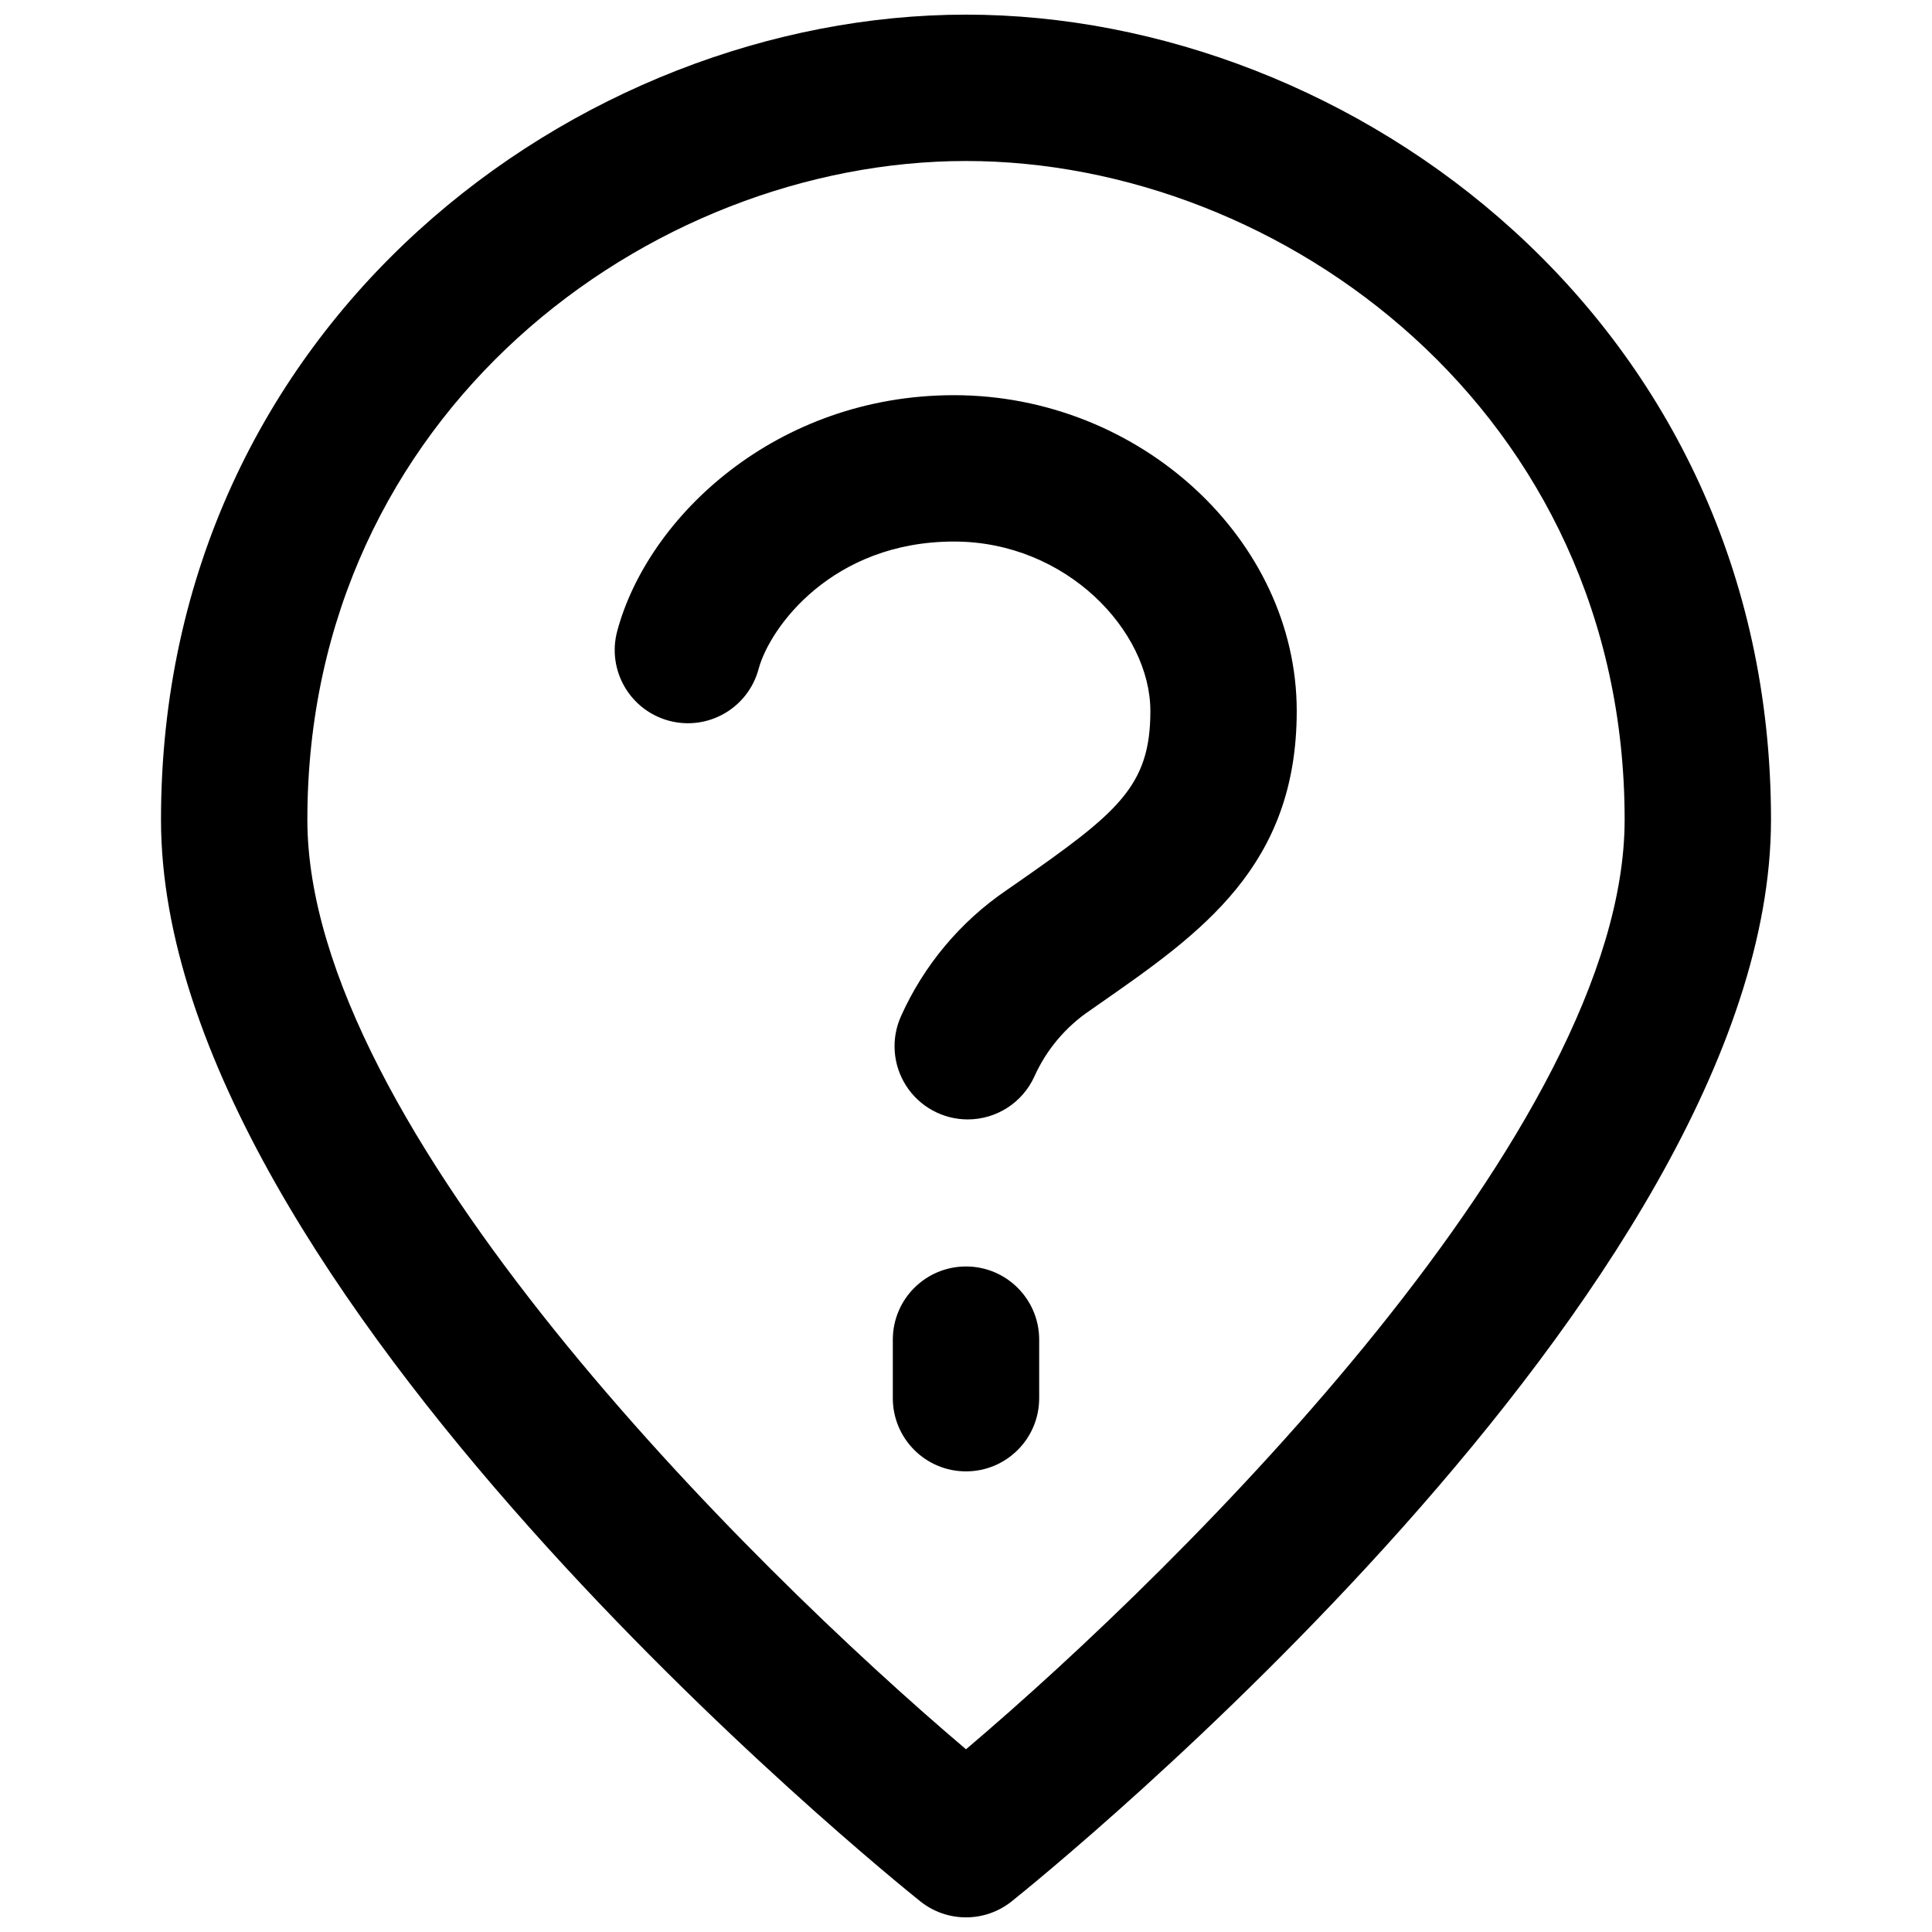
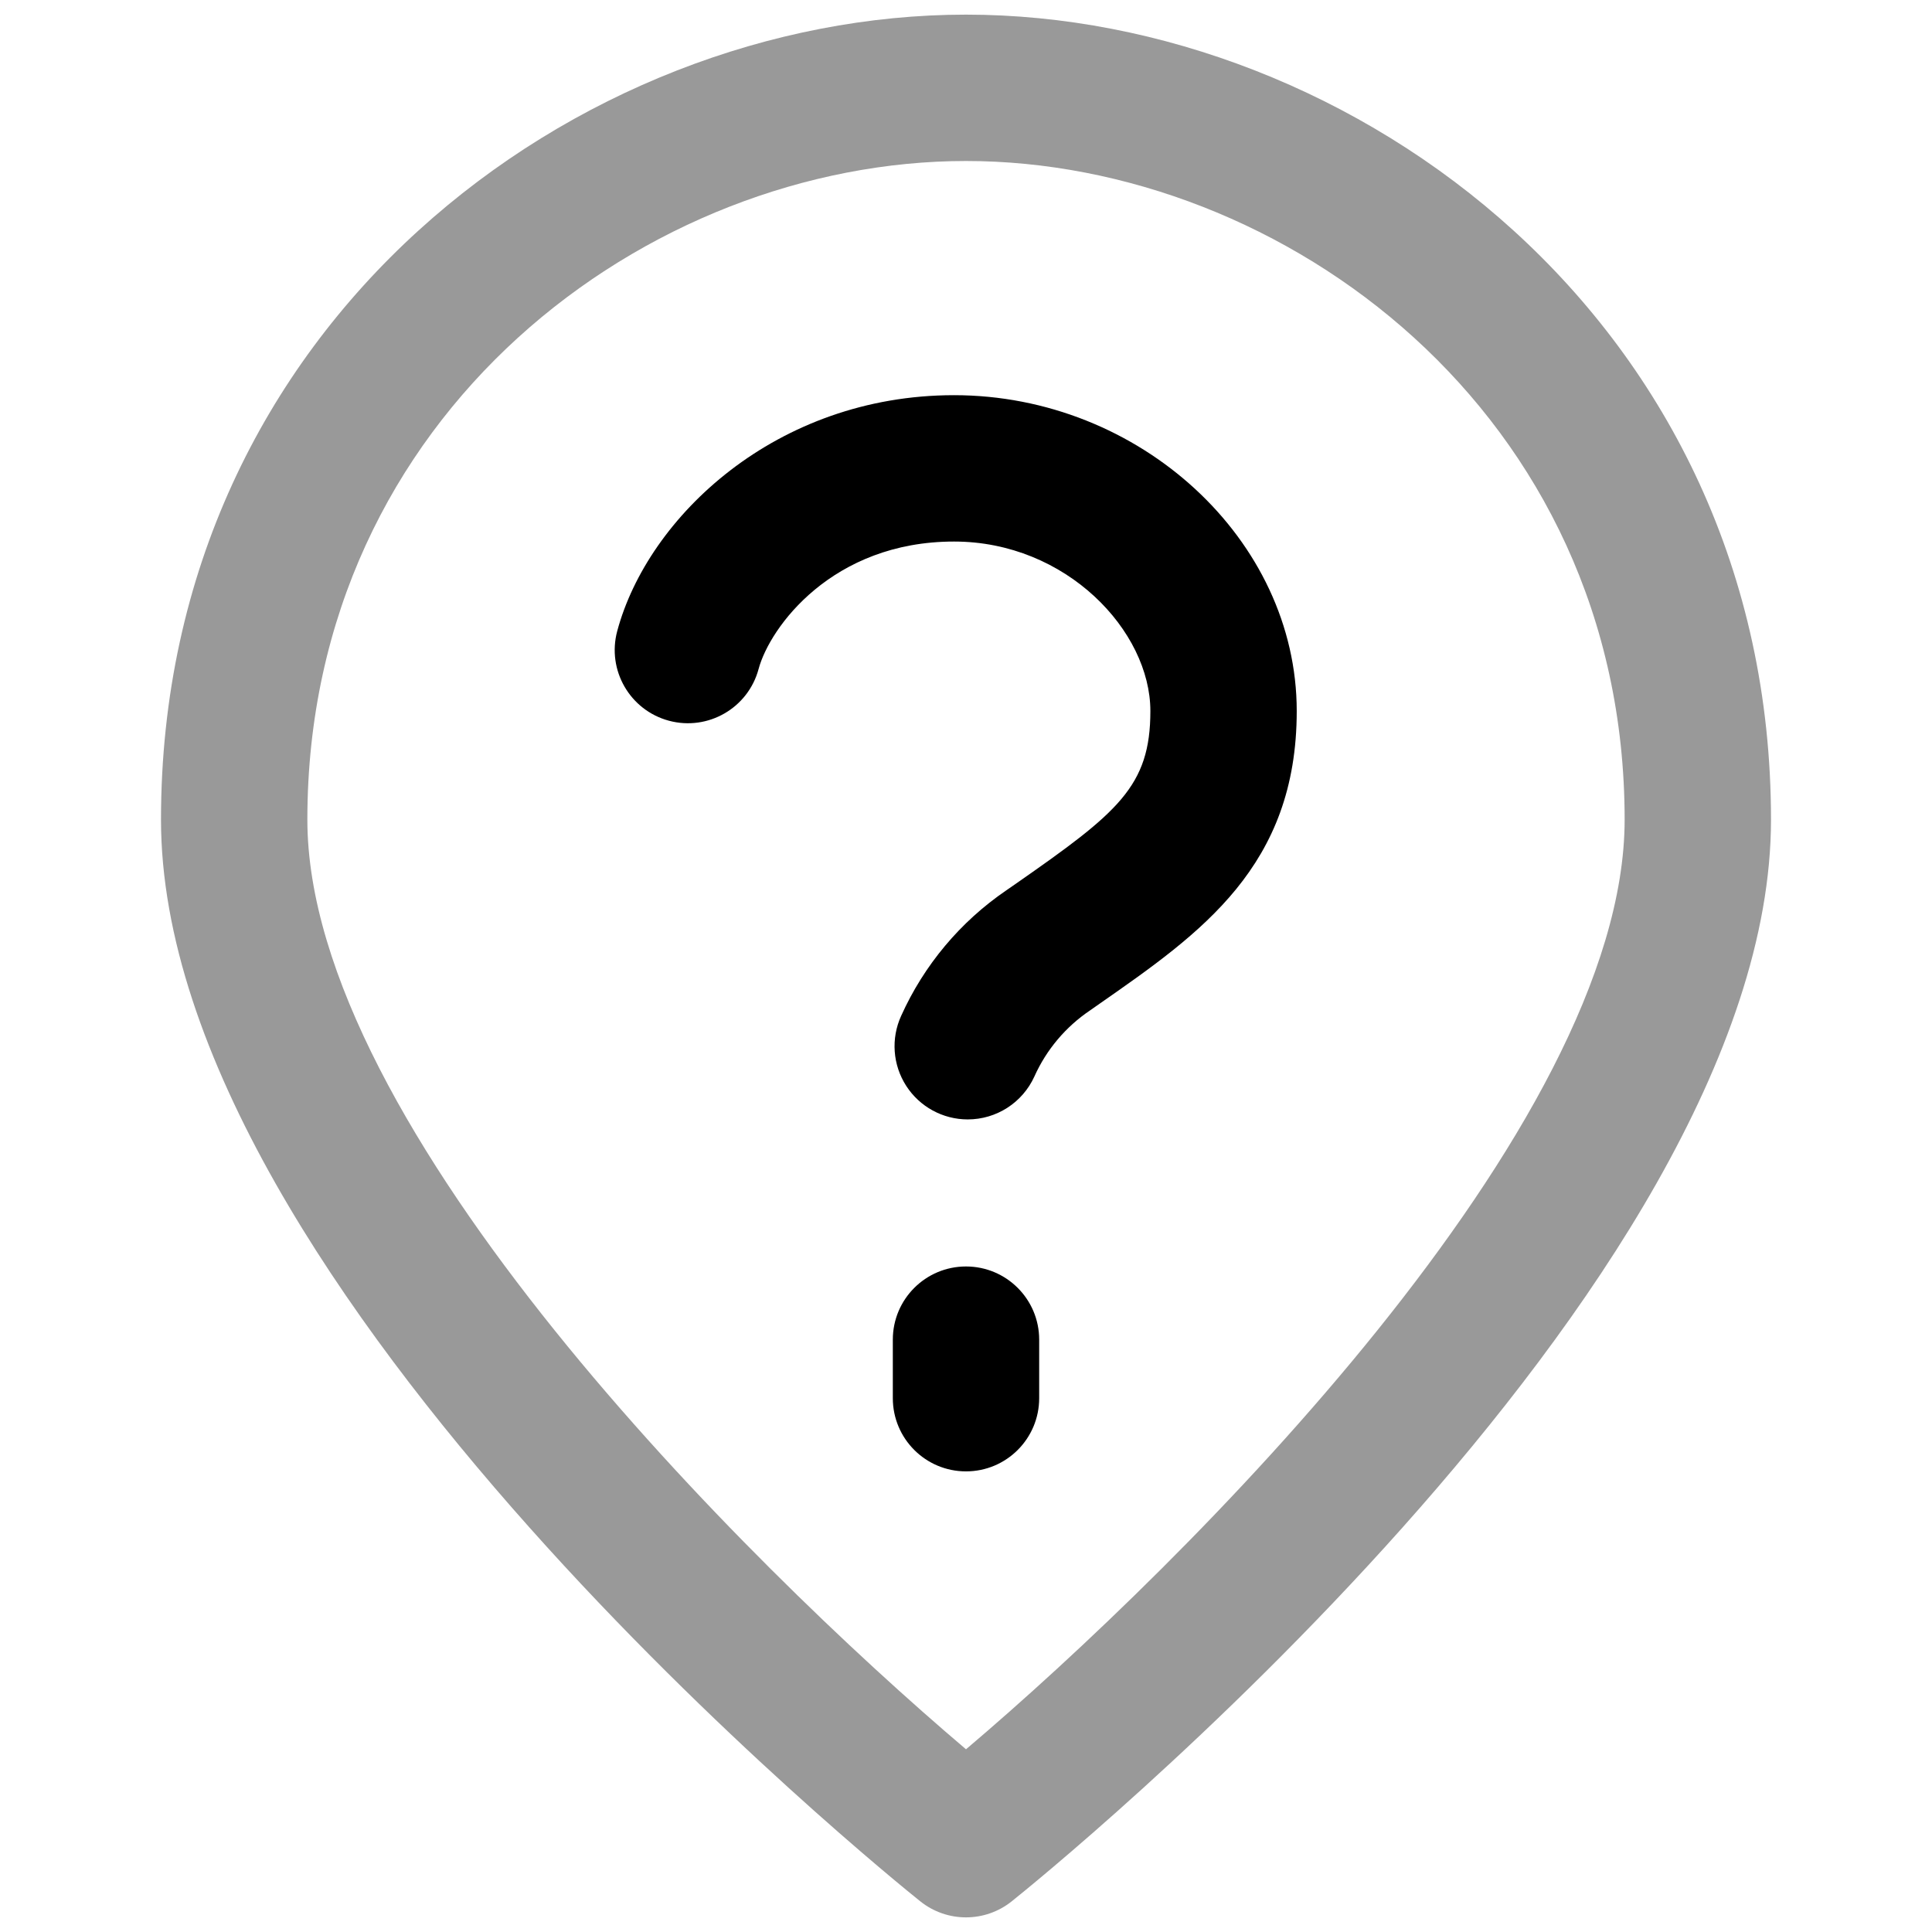
<svg viewBox="0 0 264 264">
-   <path d="M132 2c52.9 0 110 42.056 110 110 0 64.07-99.517 144.42-103.753 147.809a10 10 0 0 1-12.494 0C121.517 256.42 22 176.07 22 112 22 44.056 79.1 2 132 2Zm0 237.033c29.958-25.4 90-84.994 90-127.033 0-55.591-46.717-90-90-90s-90 34.409-90 90c0 42.039 60.042 101.632 90 127.033Z" />
+   <path d="M132 2c52.9 0 110 42.056 110 110 0 64.07-99.517 144.42-103.753 147.809a10 10 0 0 1-12.494 0C121.517 256.42 22 176.07 22 112 22 44.056 79.1 2 132 2Zm0 237.033c29.958-25.4 90-84.994 90-127.033 0-55.591-46.717-90-90-90s-90 34.409-90 90c0 42.039 60.042 101.632 90 127.033Z" opacity=".4" />
  <path d="M132 201.058a10 10 0 0 1-10-10v-8a10 10 0 0 1 10-10 10 10 0 0 1 10 10v8a10 10 0 0 1-10 10Zm.234-48.094a10 10 0 0 1-9.1-14.141 41.27 41.27 0 0 1 14.373-17.161l1.3-.9c13.968-9.737 18.387-13.308 18.387-23.6C157.193 86.228 145.721 74 130.368 74c-16.655 0-25.186 11.732-26.709 17.414a10 10 0 1 1-19.319-5.176C88.528 70.61 106.083 54 130.368 54c25.382 0 46.825 19.765 46.825 43.161 0 21.217-13.09 30.342-26.949 40l-1.284.9a21.511 21.511 0 0 0-7.617 9.039 10 10 0 0 1-9.109 5.864Z" />
</svg>
